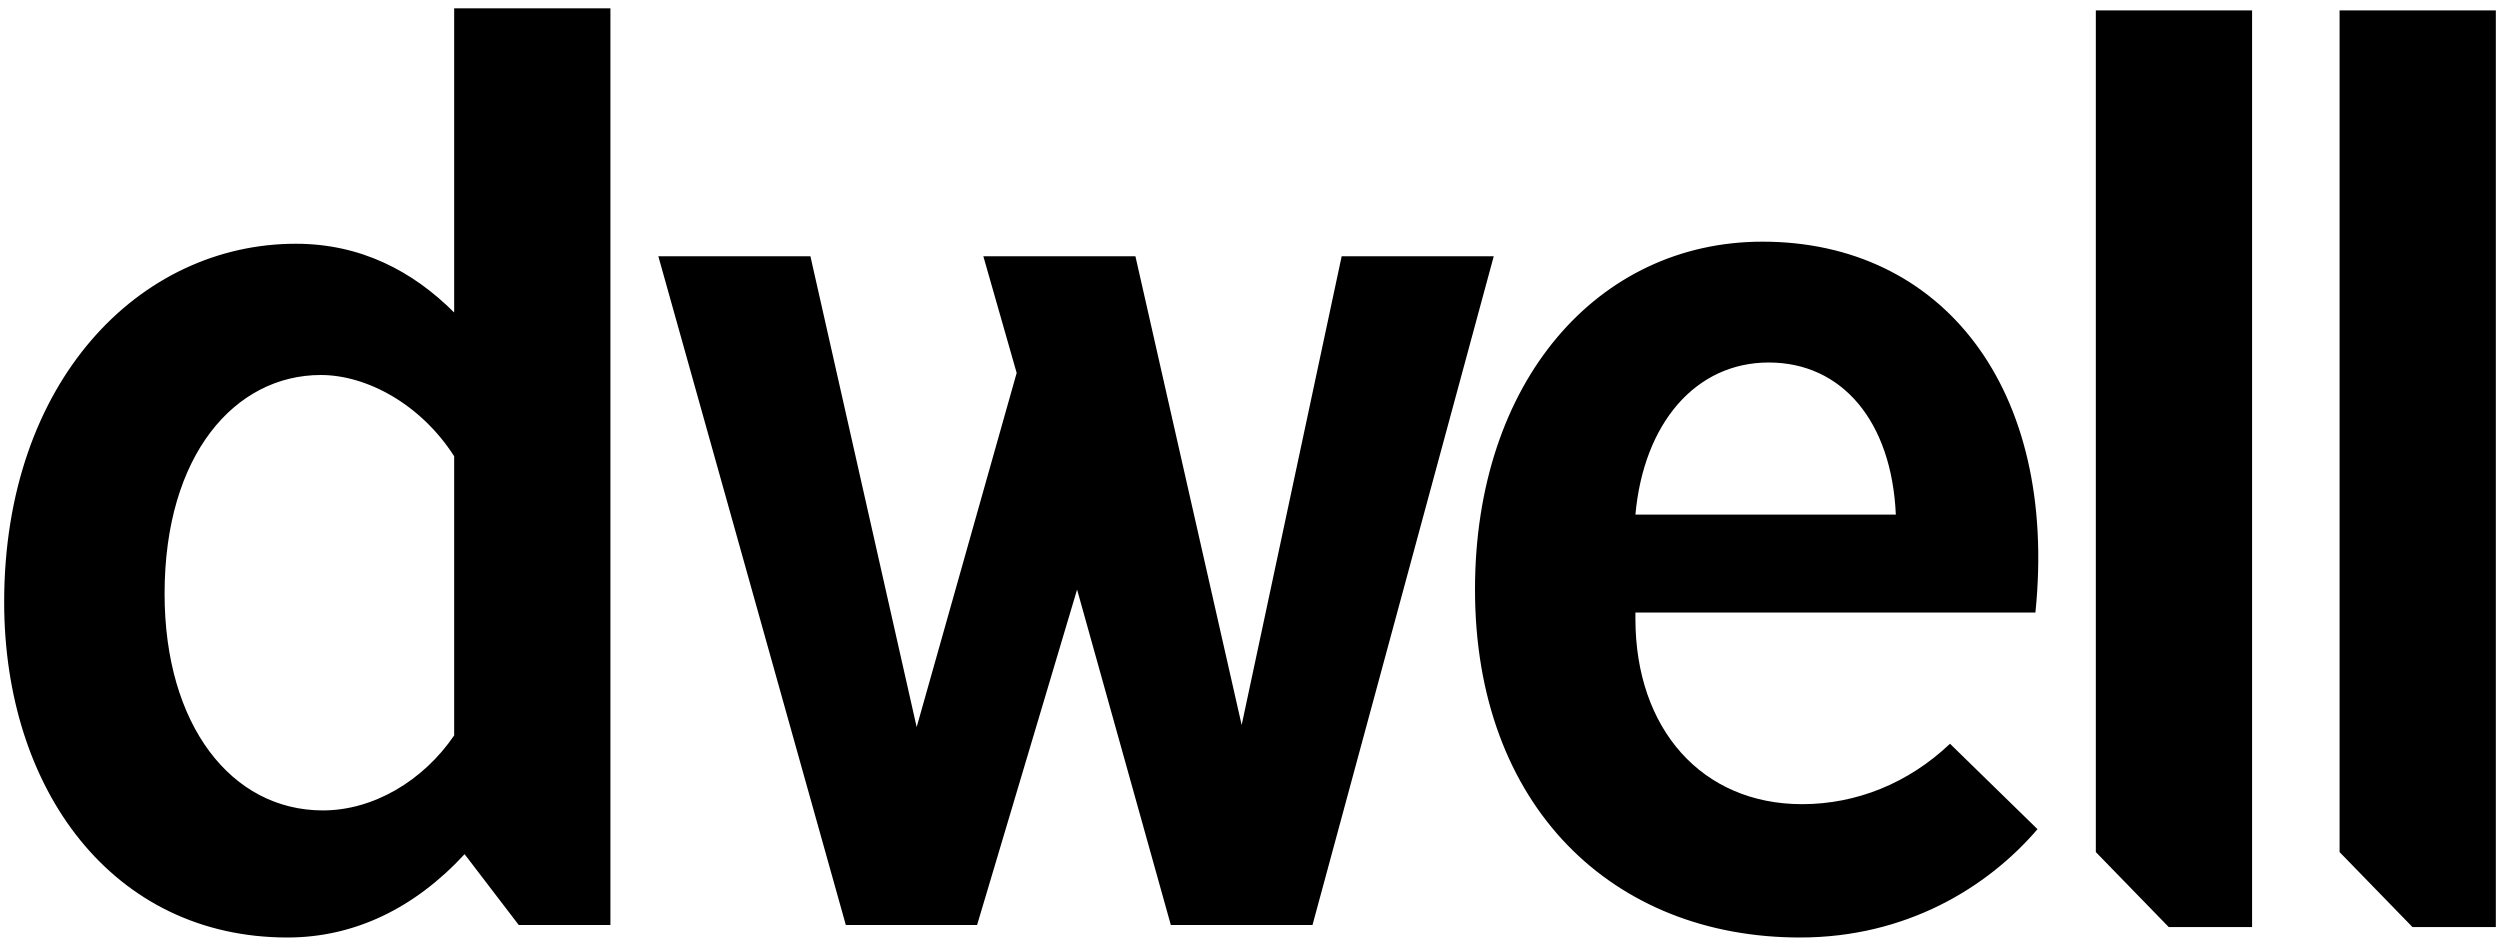
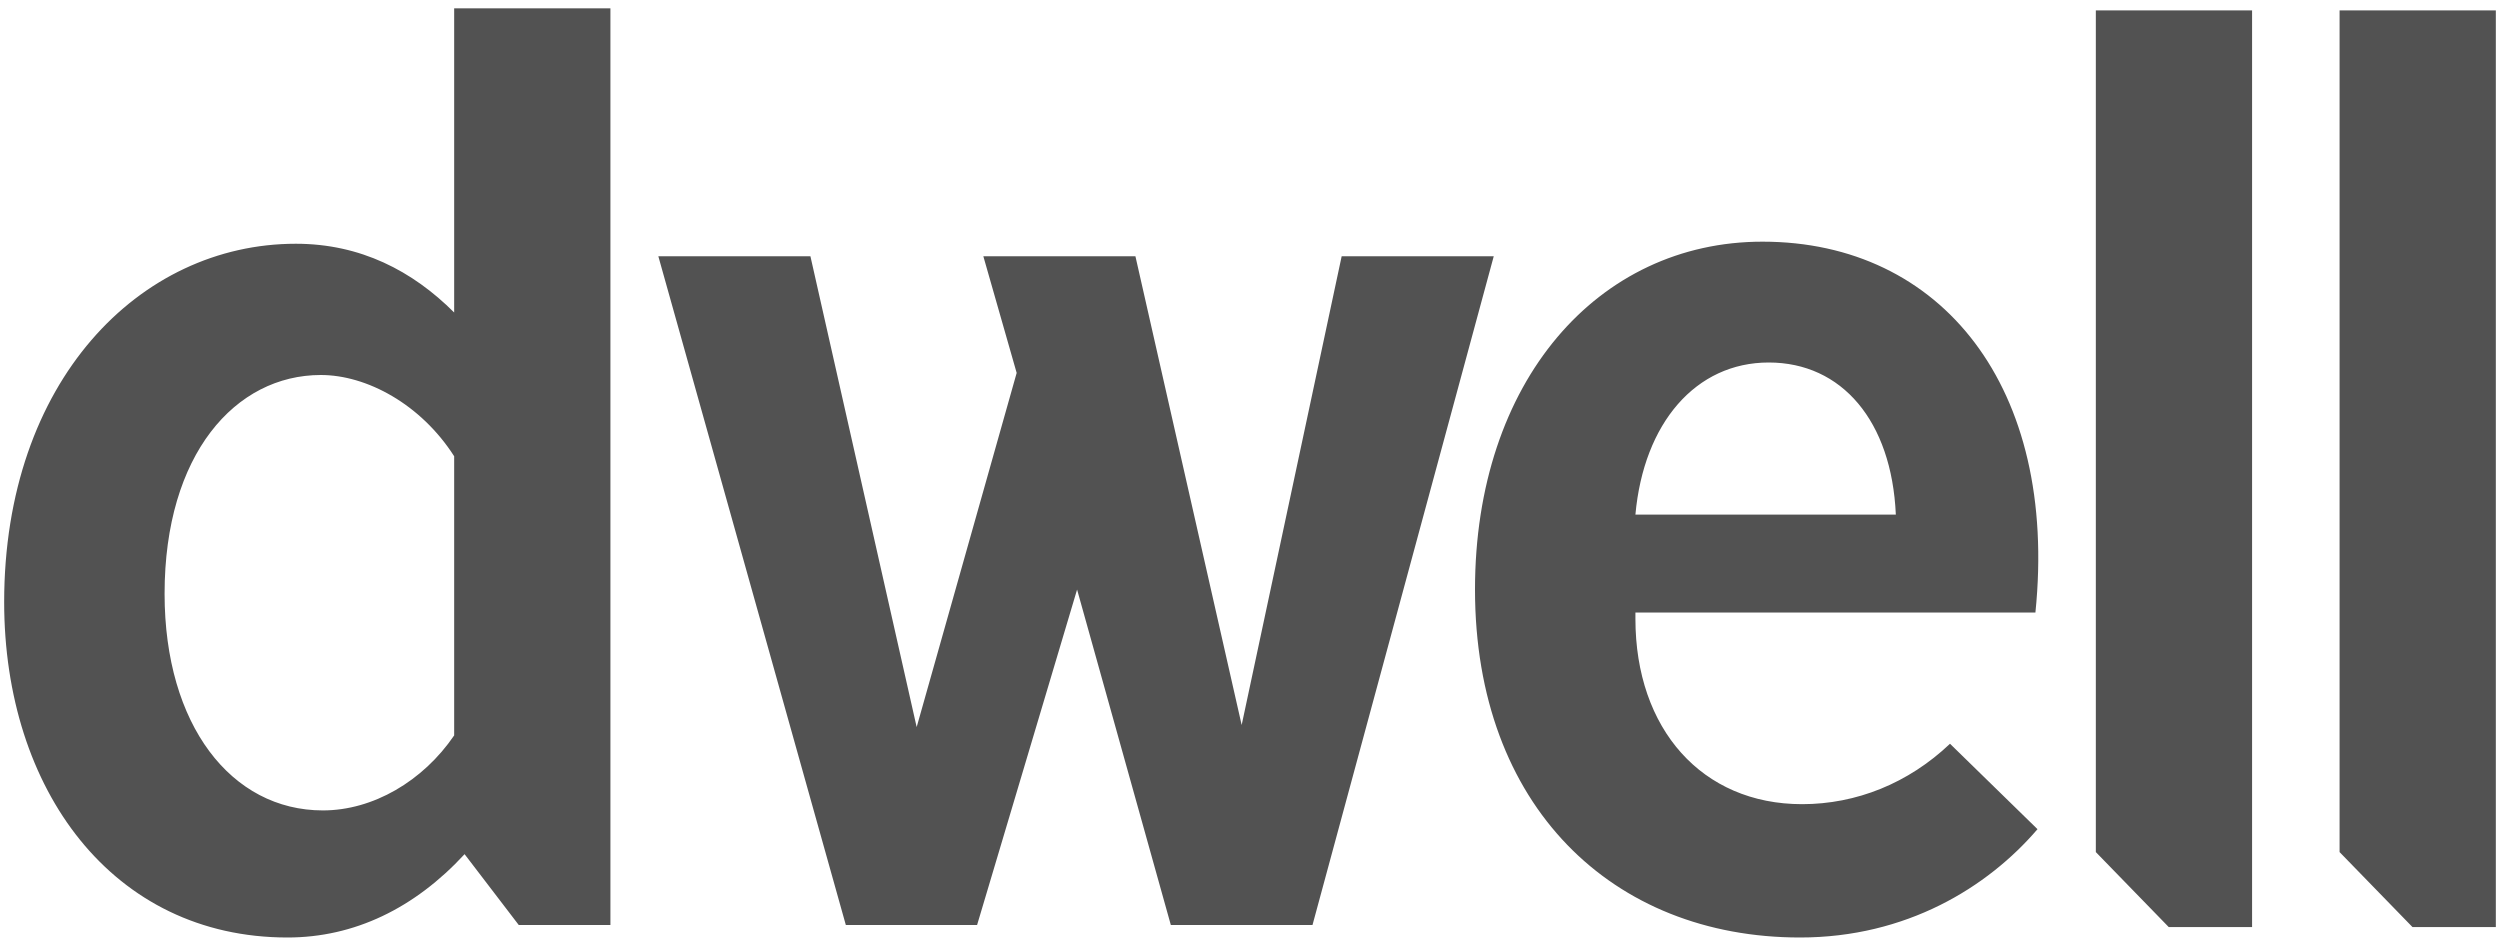
<svg xmlns="http://www.w3.org/2000/svg" id="Layer_1" viewBox="0 0 120 45.4">
-   <path id="XMLID_1_" class="st0" d="M100.6.5v40.4l3.5 3.6h4V.5h-7.5zM64.4 12.3l-4.8 22.5-5.1-22.5h-7.3l1.6 5.6-4.8 17-5.1-22.6h-7.3l9 32.1h6.3l4.8-16.1 4.5 16.1H63l8.7-32.1h-7.3zm33.4 27.5c-2.4 2.8-6.3 5.2-11.4 5.2-9 0-15.6-6.3-15.6-16.7 0-10 5.9-16.7 13.8-16.7 8.6 0 14.2 7 13.1 17.8H78.5v.3c0 5.3 3.2 8.9 8 8.9 2.6 0 5.1-1 7.1-2.9l4.2 4.1zM78.5 24.7H91c-.2-4.5-2.6-7.3-6.1-7.3-3.5 0-6 2.9-6.4 7.3zM119.8.5v44h-4l-3.5-3.6V.5h7.5zm-98 0V15c-2-2-4.5-3.3-7.6-3.3-7.5 0-14 6.6-14 17.2 0 9 5.2 16.1 13.6 16.1 3.2 0 6.1-1.4 8.5-4l2.6 3.4h4.4V.4h-7.5zm-6.3 38.4c-4.4 0-7.6-4.1-7.6-10.4 0-6.7 3.4-10.5 7.5-10.5 2.2 0 4.8 1.4 6.4 3.9v13.4c-1.5 2.2-3.9 3.6-6.3 3.6z" />
+   <path fill="#525252" id="XMLID_1_" class="st0" d="M100.6.5v40.4l3.5 3.6h4V.5h-7.5zM64.4 12.3l-4.8 22.5-5.1-22.5h-7.3l1.6 5.6-4.8 17-5.1-22.6h-7.3l9 32.1h6.3l4.8-16.1 4.5 16.1H63l8.7-32.1h-7.3zm33.4 27.5c-2.4 2.8-6.3 5.2-11.4 5.2-9 0-15.6-6.3-15.6-16.7 0-10 5.9-16.7 13.8-16.7 8.6 0 14.2 7 13.1 17.8H78.5v.3c0 5.3 3.2 8.9 8 8.9 2.6 0 5.1-1 7.1-2.9l4.2 4.1zM78.5 24.7H91c-.2-4.5-2.6-7.3-6.1-7.3-3.5 0-6 2.9-6.4 7.3zM119.8.5v44h-4l-3.5-3.6V.5h7.5zm-98 0V15c-2-2-4.5-3.3-7.6-3.3-7.5 0-14 6.6-14 17.2 0 9 5.2 16.1 13.6 16.1 3.2 0 6.1-1.4 8.5-4l2.6 3.4h4.4V.4h-7.5zm-6.3 38.4c-4.4 0-7.6-4.1-7.6-10.4 0-6.7 3.4-10.5 7.5-10.5 2.2 0 4.8 1.4 6.4 3.9v13.4c-1.5 2.2-3.9 3.6-6.3 3.6z" />
</svg>
